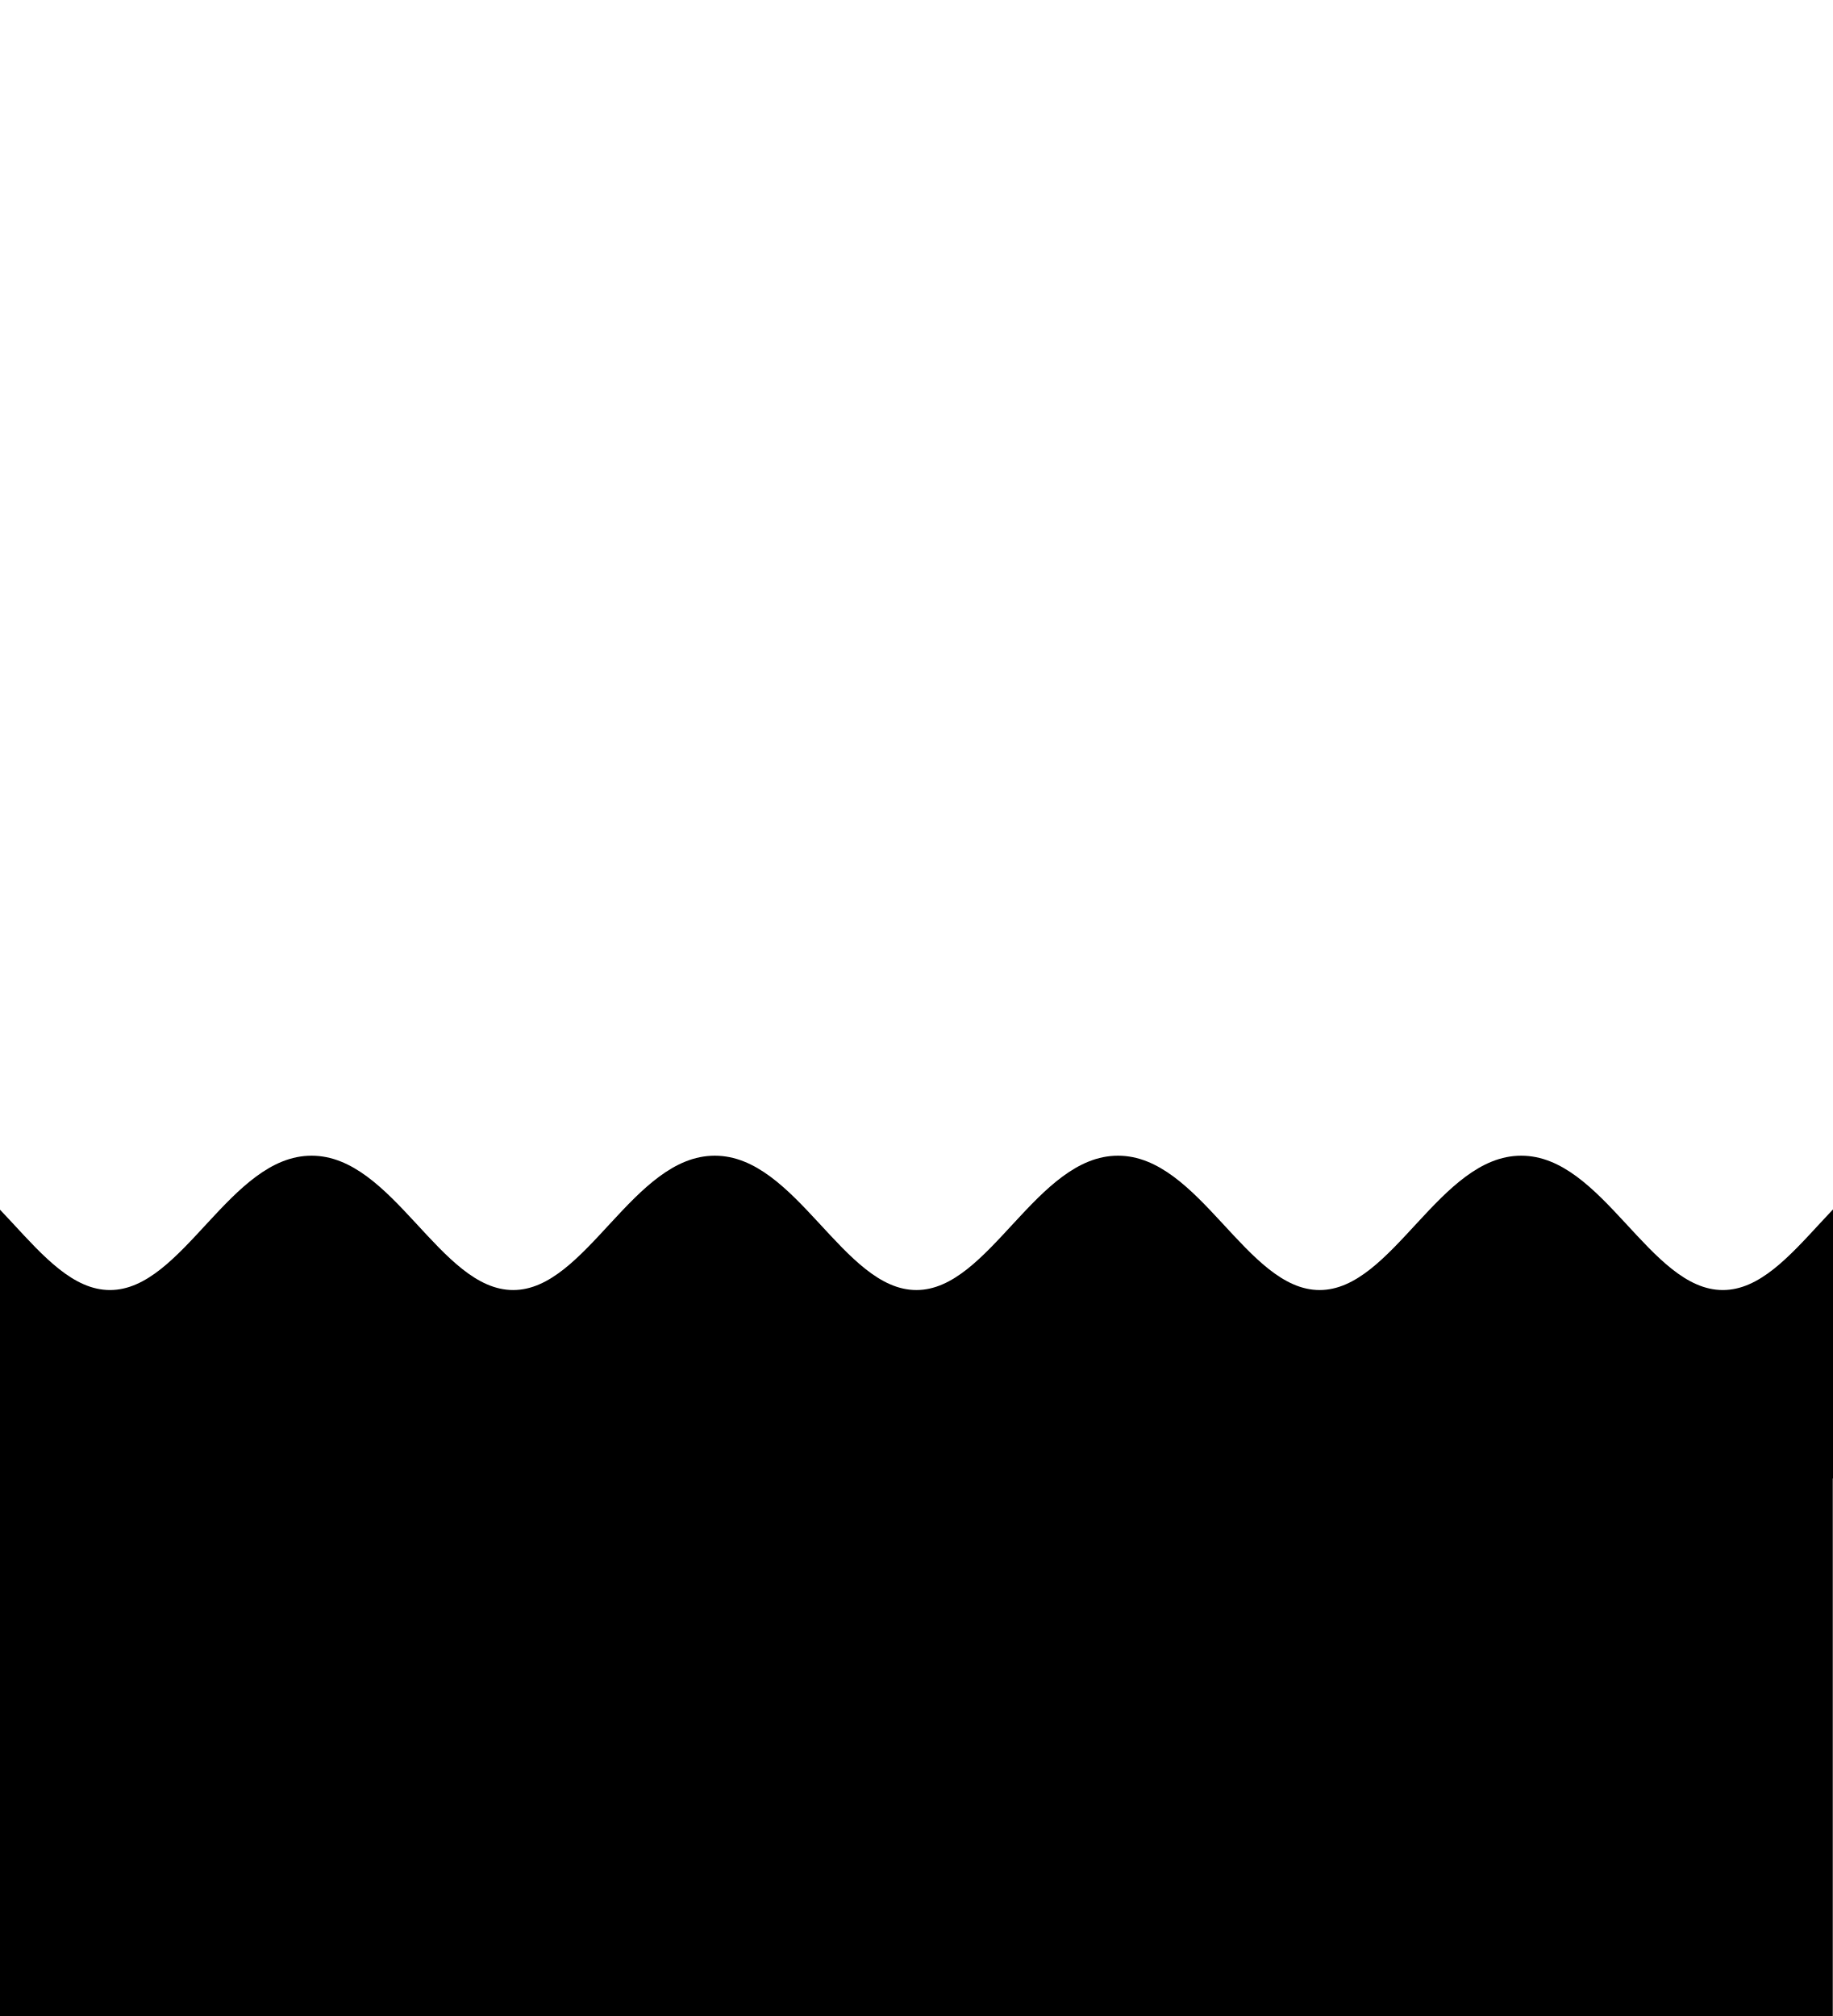
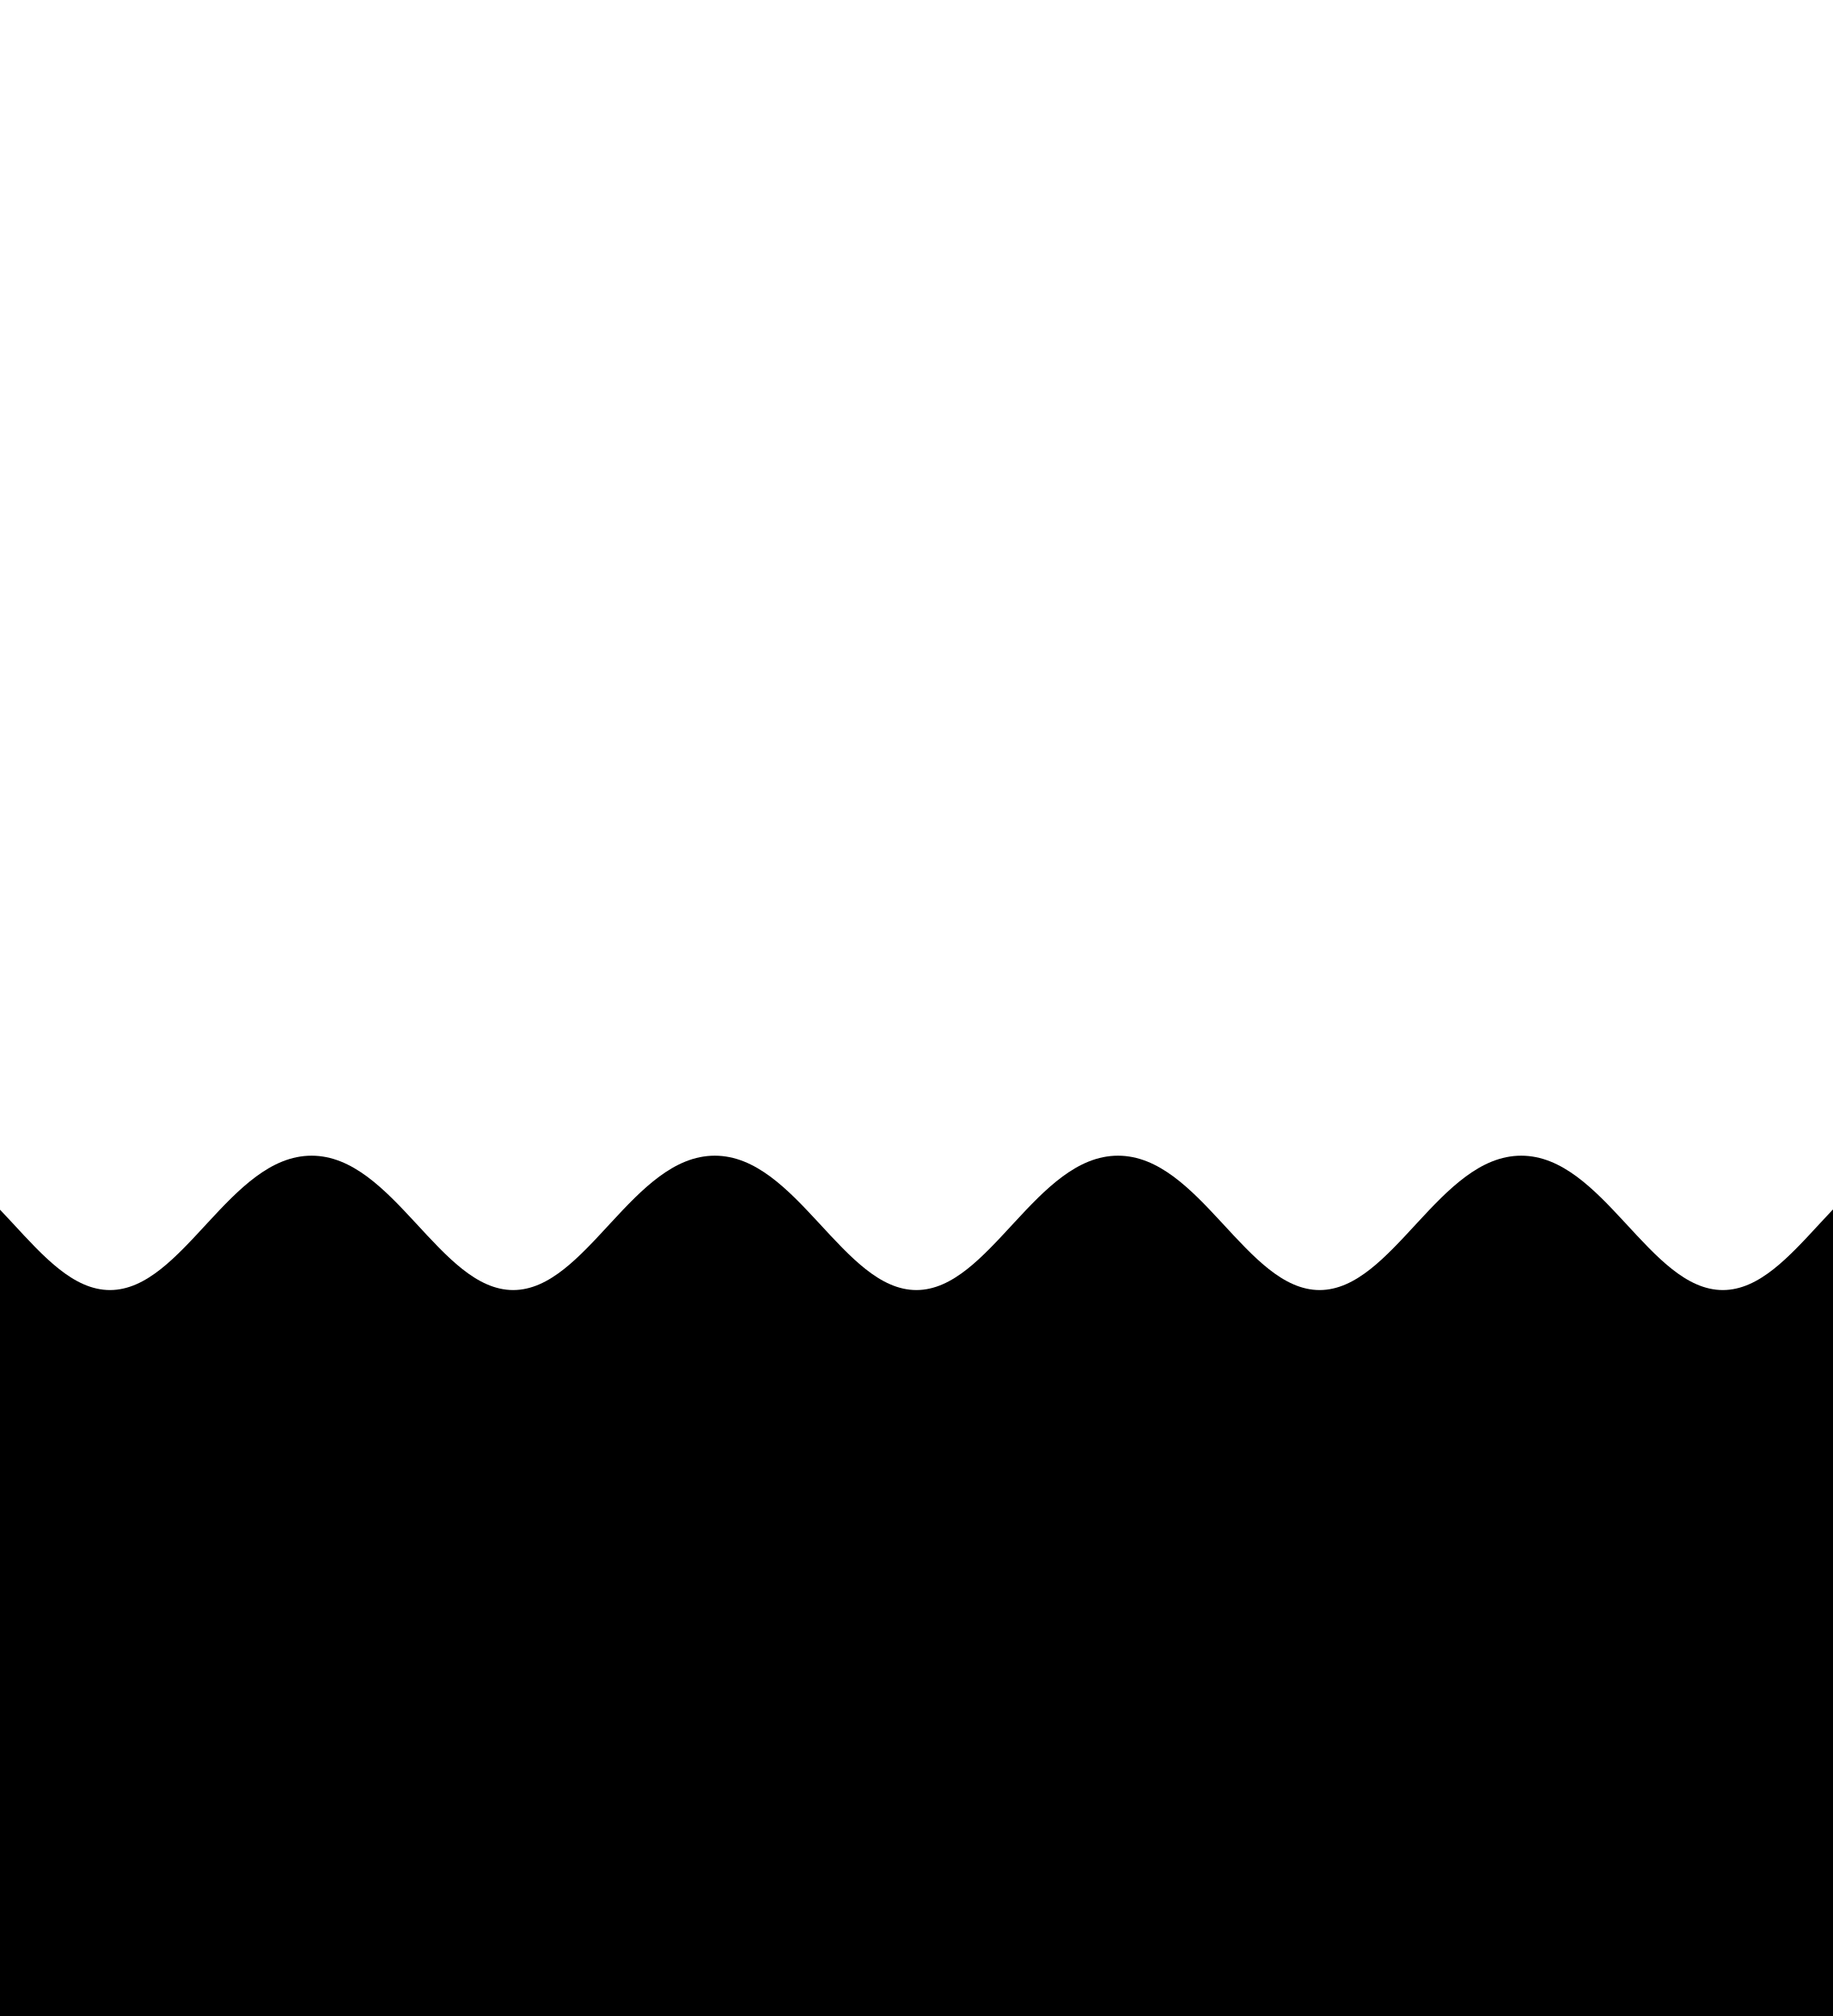
- <svg xmlns="http://www.w3.org/2000/svg" id="svg23" version="1.1" viewBox="0 0 100 110">
+ <svg xmlns="http://www.w3.org/2000/svg" viewBox="0 0 100 110" version="1.1" id="svg23">
  <defs id="defs27" />
-   <rect y="73.333" x="0" height="36.667" width="100" id="rect819" style="opacity:1;vector-effect:none;fill:#000000;fill-opacity:1;fill-rule:nonzero;stroke:none;stroke-width:1;stroke-linecap:round;stroke-linejoin:round;stroke-miterlimit:4;stroke-dasharray:none;stroke-dashoffset:0;stroke-opacity:1;paint-order:markers stroke fill" />
-   <path style="opacity:1;vector-effect:none;fill:#000000;fill-opacity:1;fill-rule:nonzero;stroke:none;stroke-width:0.21;stroke-linecap:round;stroke-linejoin:round;stroke-miterlimit:4;stroke-dasharray:none;stroke-dashoffset:0;stroke-opacity:1;paint-order:markers stroke fill" d="m -5,63.058 v 14.664 c 4.45,0 7.038,7.332 11,7.332 3.962,0 6.55,-7.332 11,-7.332 4.45,0 7.038,7.332 11,7.332 3.962,0 6.55,-7.332 11,-7.332 4.45,0 7.038,7.332 11,7.332 3.962,0 6.55,-7.332 11,-7.332 4.45,0 7.038,7.332 11,7.332 3.962,0 6.55,-7.332 11,-7.332 4.45,0 7.038,7.332 11,7.332 3.962,0 6.55,-7.332 11,-7.332 V 63.058 c -4.45,0 -7.015,7.332 -11,7.332 -3.985,0 -6.55,-7.332 -11,-7.332 -4.45,0 -7.015,7.332 -11,7.332 -3.985,0 -6.55,-7.332 -11,-7.332 -4.45,0 -7.015,7.332 -11,7.332 -3.985,0 -6.55,-7.332 -11,-7.332 -4.45,0 -7.015,7.332 -11,7.332 -3.985,0 -6.55,-7.332 -11,-7.332 -4.45,0 -7.015,7.332 -11,7.332 -3.985,0 -6.55,-7.332 -11,-7.332 z" id="rect819-5-8-0-64" />
+   <rect style="opacity:1;vector-effect:none;fill:#000000;fill-opacity:1;fill-rule:nonzero;stroke:none;stroke-width:1.06;stroke-linecap:round;stroke-linejoin:round;stroke-miterlimit:4;stroke-dasharray:none;stroke-dashoffset:0;stroke-opacity:1;paint-order:markers stroke fill" id="rect819" width="104.002" height="39.623" x="-0.794" y="73.333" />
+   <path id="rect819-5-8-0-64" d="m -5,63.058 v 14.664 c 4.45,0 7.038,7.332 11,7.332 3.962,0 6.55,-7.332 11,-7.332 4.45,0 7.038,7.332 11,7.332 3.962,0 6.55,-7.332 11,-7.332 4.45,0 7.038,7.332 11,7.332 3.962,0 6.55,-7.332 11,-7.332 4.45,0 7.038,7.332 11,7.332 3.962,0 6.55,-7.332 11,-7.332 4.45,0 7.038,7.332 11,7.332 3.962,0 6.55,-7.332 11,-7.332 V 63.058 c -4.45,0 -7.015,7.332 -11,7.332 -3.985,0 -6.55,-7.332 -11,-7.332 -4.45,0 -7.015,7.332 -11,7.332 -3.985,0 -6.55,-7.332 -11,-7.332 -4.45,0 -7.015,7.332 -11,7.332 -3.985,0 -6.55,-7.332 -11,-7.332 -4.45,0 -7.015,7.332 -11,7.332 -3.985,0 -6.55,-7.332 -11,-7.332 -4.45,0 -7.015,7.332 -11,7.332 -3.985,0 -6.55,-7.332 -11,-7.332 z" style="opacity:1;vector-effect:none;fill:#000000;fill-opacity:1;fill-rule:nonzero;stroke:none;stroke-width:0.21;stroke-linecap:round;stroke-linejoin:round;stroke-miterlimit:4;stroke-dasharray:none;stroke-dashoffset:0;stroke-opacity:1;paint-order:markers stroke fill" />
</svg>
